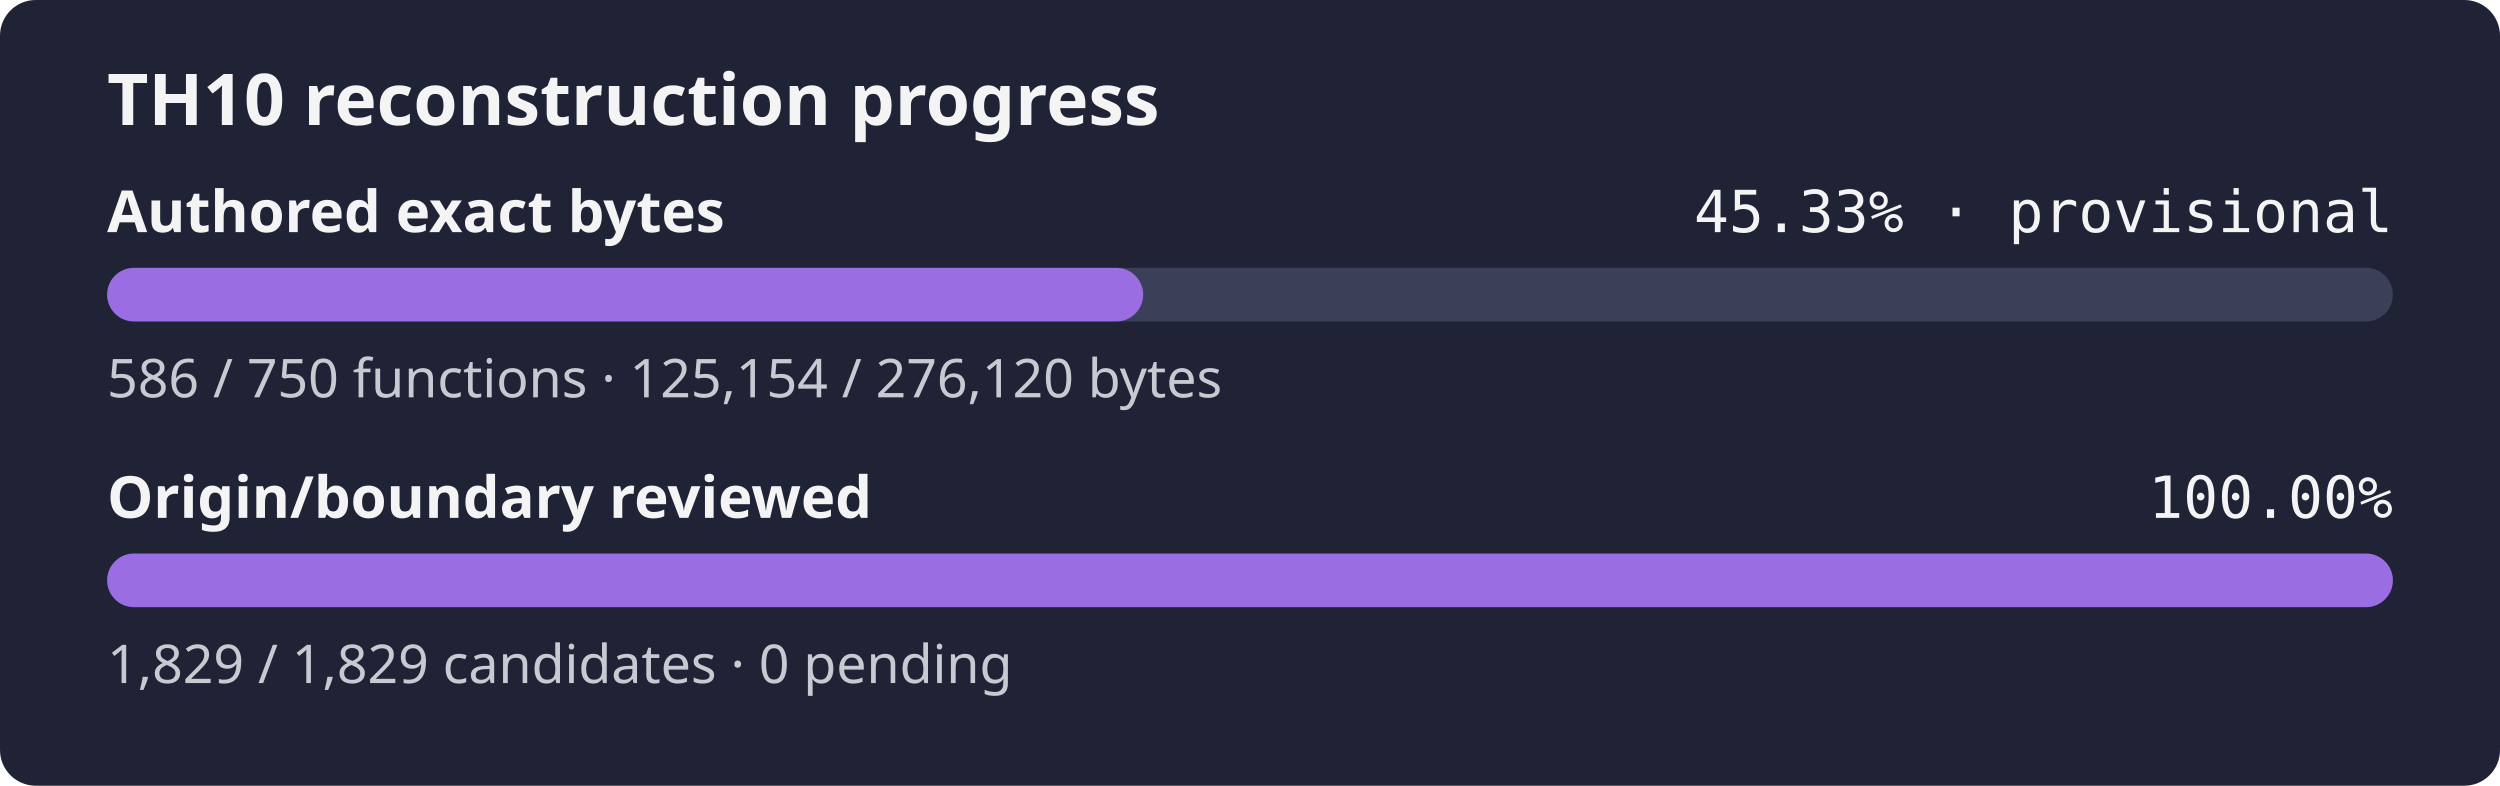
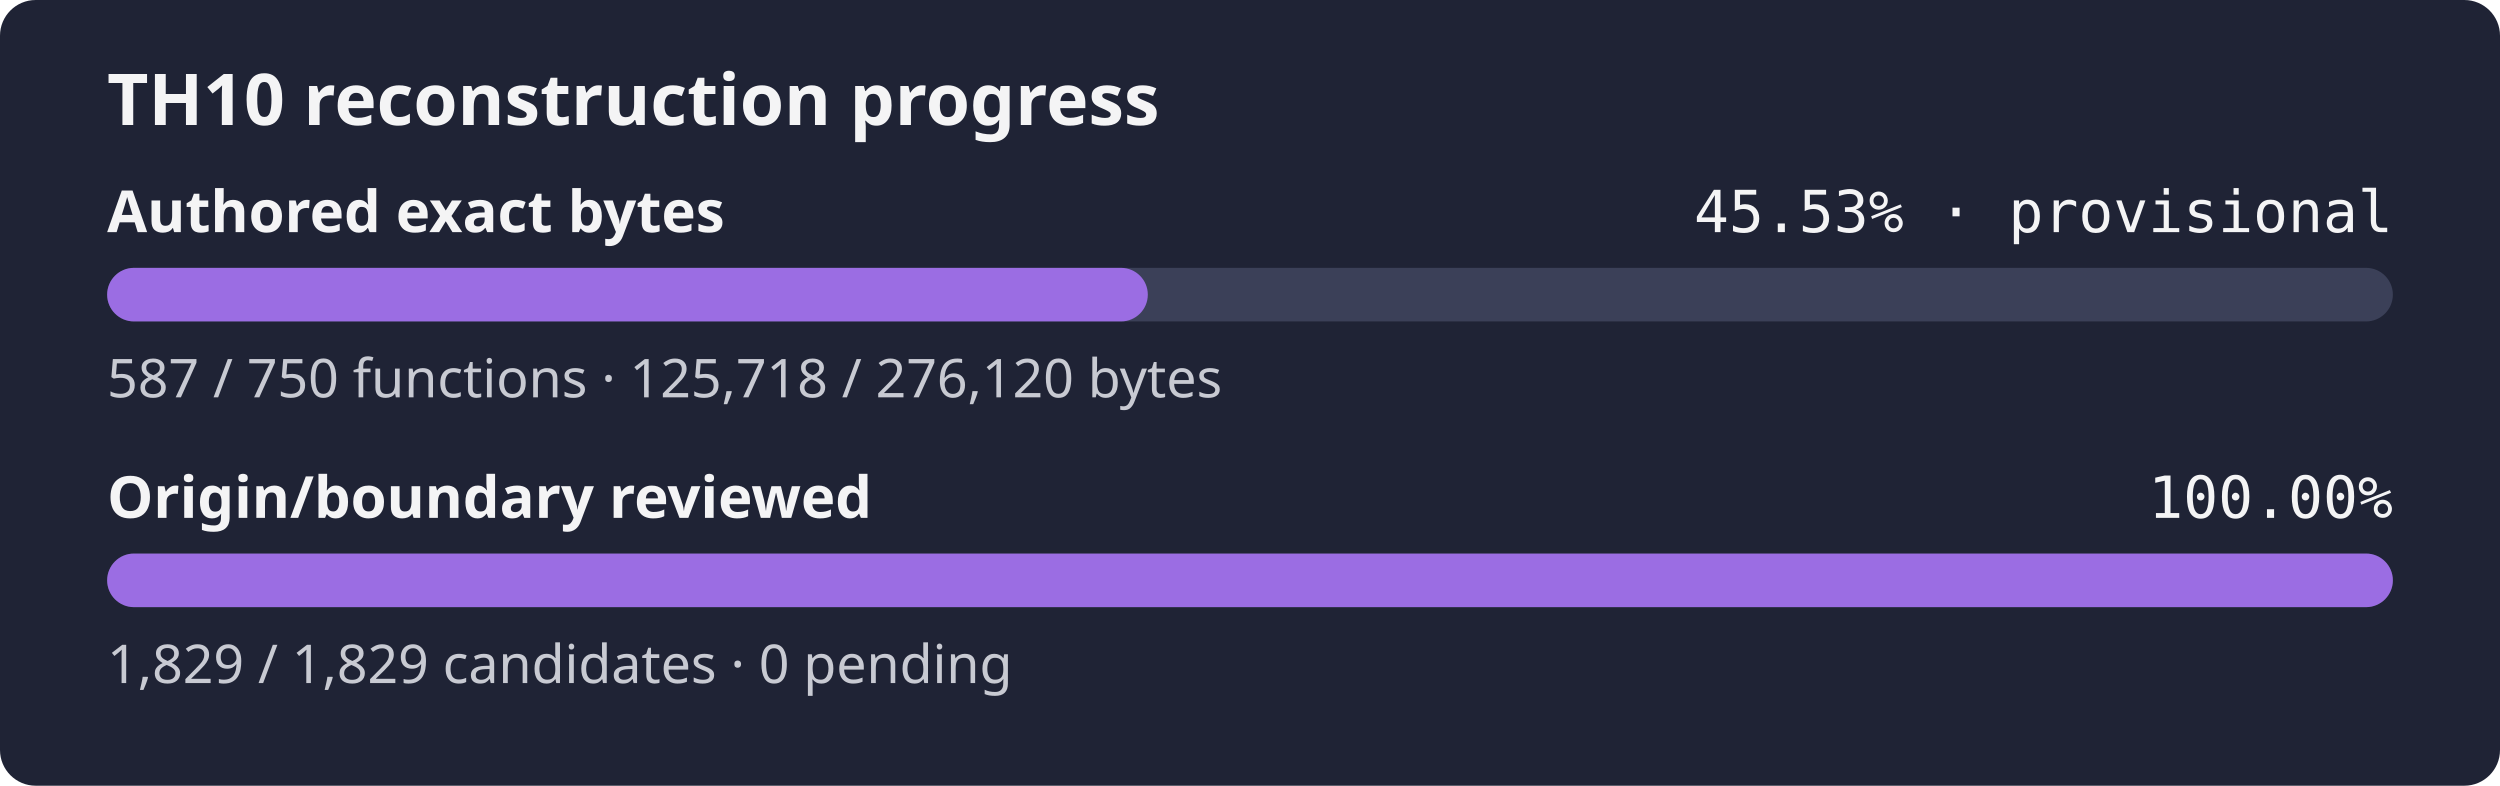
- <svg xmlns="http://www.w3.org/2000/svg" width="560" height="176" role="img" aria-label="TH10 reconstruction progress: currently classified authored bytes 45.33% exact, provisional inventory, origin and boundary review 100.00%">
+ <svg xmlns="http://www.w3.org/2000/svg" width="560" height="176" role="img" aria-label="TH10 reconstruction progress: currently classified authored bytes 45.53% exact, provisional inventory, origin and boundary review 100.00%">
  <rect width="560" height="176" rx="8" fill="#1f2335" />
  <text x="24" y="28" fill="#f4f4f5" font-family="sans-serif" font-size="16" font-weight="600">TH10 reconstruction progress</text>
  <text x="24" y="52" fill="#f4f4f5" font-family="sans-serif" font-size="13" font-weight="600">Authored exact bytes</text>
-   <text x="536" y="52" fill="#f4f4f5" text-anchor="end" font-family="monospace" font-size="13">45.33% · provisional</text>
+   <text x="536" y="52" fill="#f4f4f5" text-anchor="end" font-family="monospace" font-size="13">45.53% · provisional</text>
  <rect x="24" y="60" width="512" height="12" rx="6" fill="#3b4058" />
-   <rect x="24" y="60" width="232.07" height="12" rx="6" fill="#9b6de3" />
-   <text x="24" y="89" fill="#c8cad2" font-family="sans-serif" font-size="12">586 / 750 functions · 125,154 / 276,120 bytes</text>
+   <rect x="24" y="60" width="233.11" height="12" rx="6" fill="#9b6de3" />
+   <text x="24" y="89" fill="#c8cad2" font-family="sans-serif" font-size="12">587 / 750 functions · 125,718 / 276,120 bytes</text>
  <text x="24" y="116" fill="#f4f4f5" font-family="sans-serif" font-size="13" font-weight="600">Origin/boundary reviewed</text>
  <text x="536" y="116" fill="#f4f4f5" text-anchor="end" font-family="monospace" font-size="13">100.00%</text>
  <rect x="24" y="124" width="512" height="12" rx="6" fill="#3b4058" />
  <rect x="24" y="124" width="512.00" height="12" rx="6" fill="#9b6de3" />
  <text x="24" y="153" fill="#c8cad2" font-family="sans-serif" font-size="12">1,829 / 1,829 candidates · 0 pending</text>
</svg>
